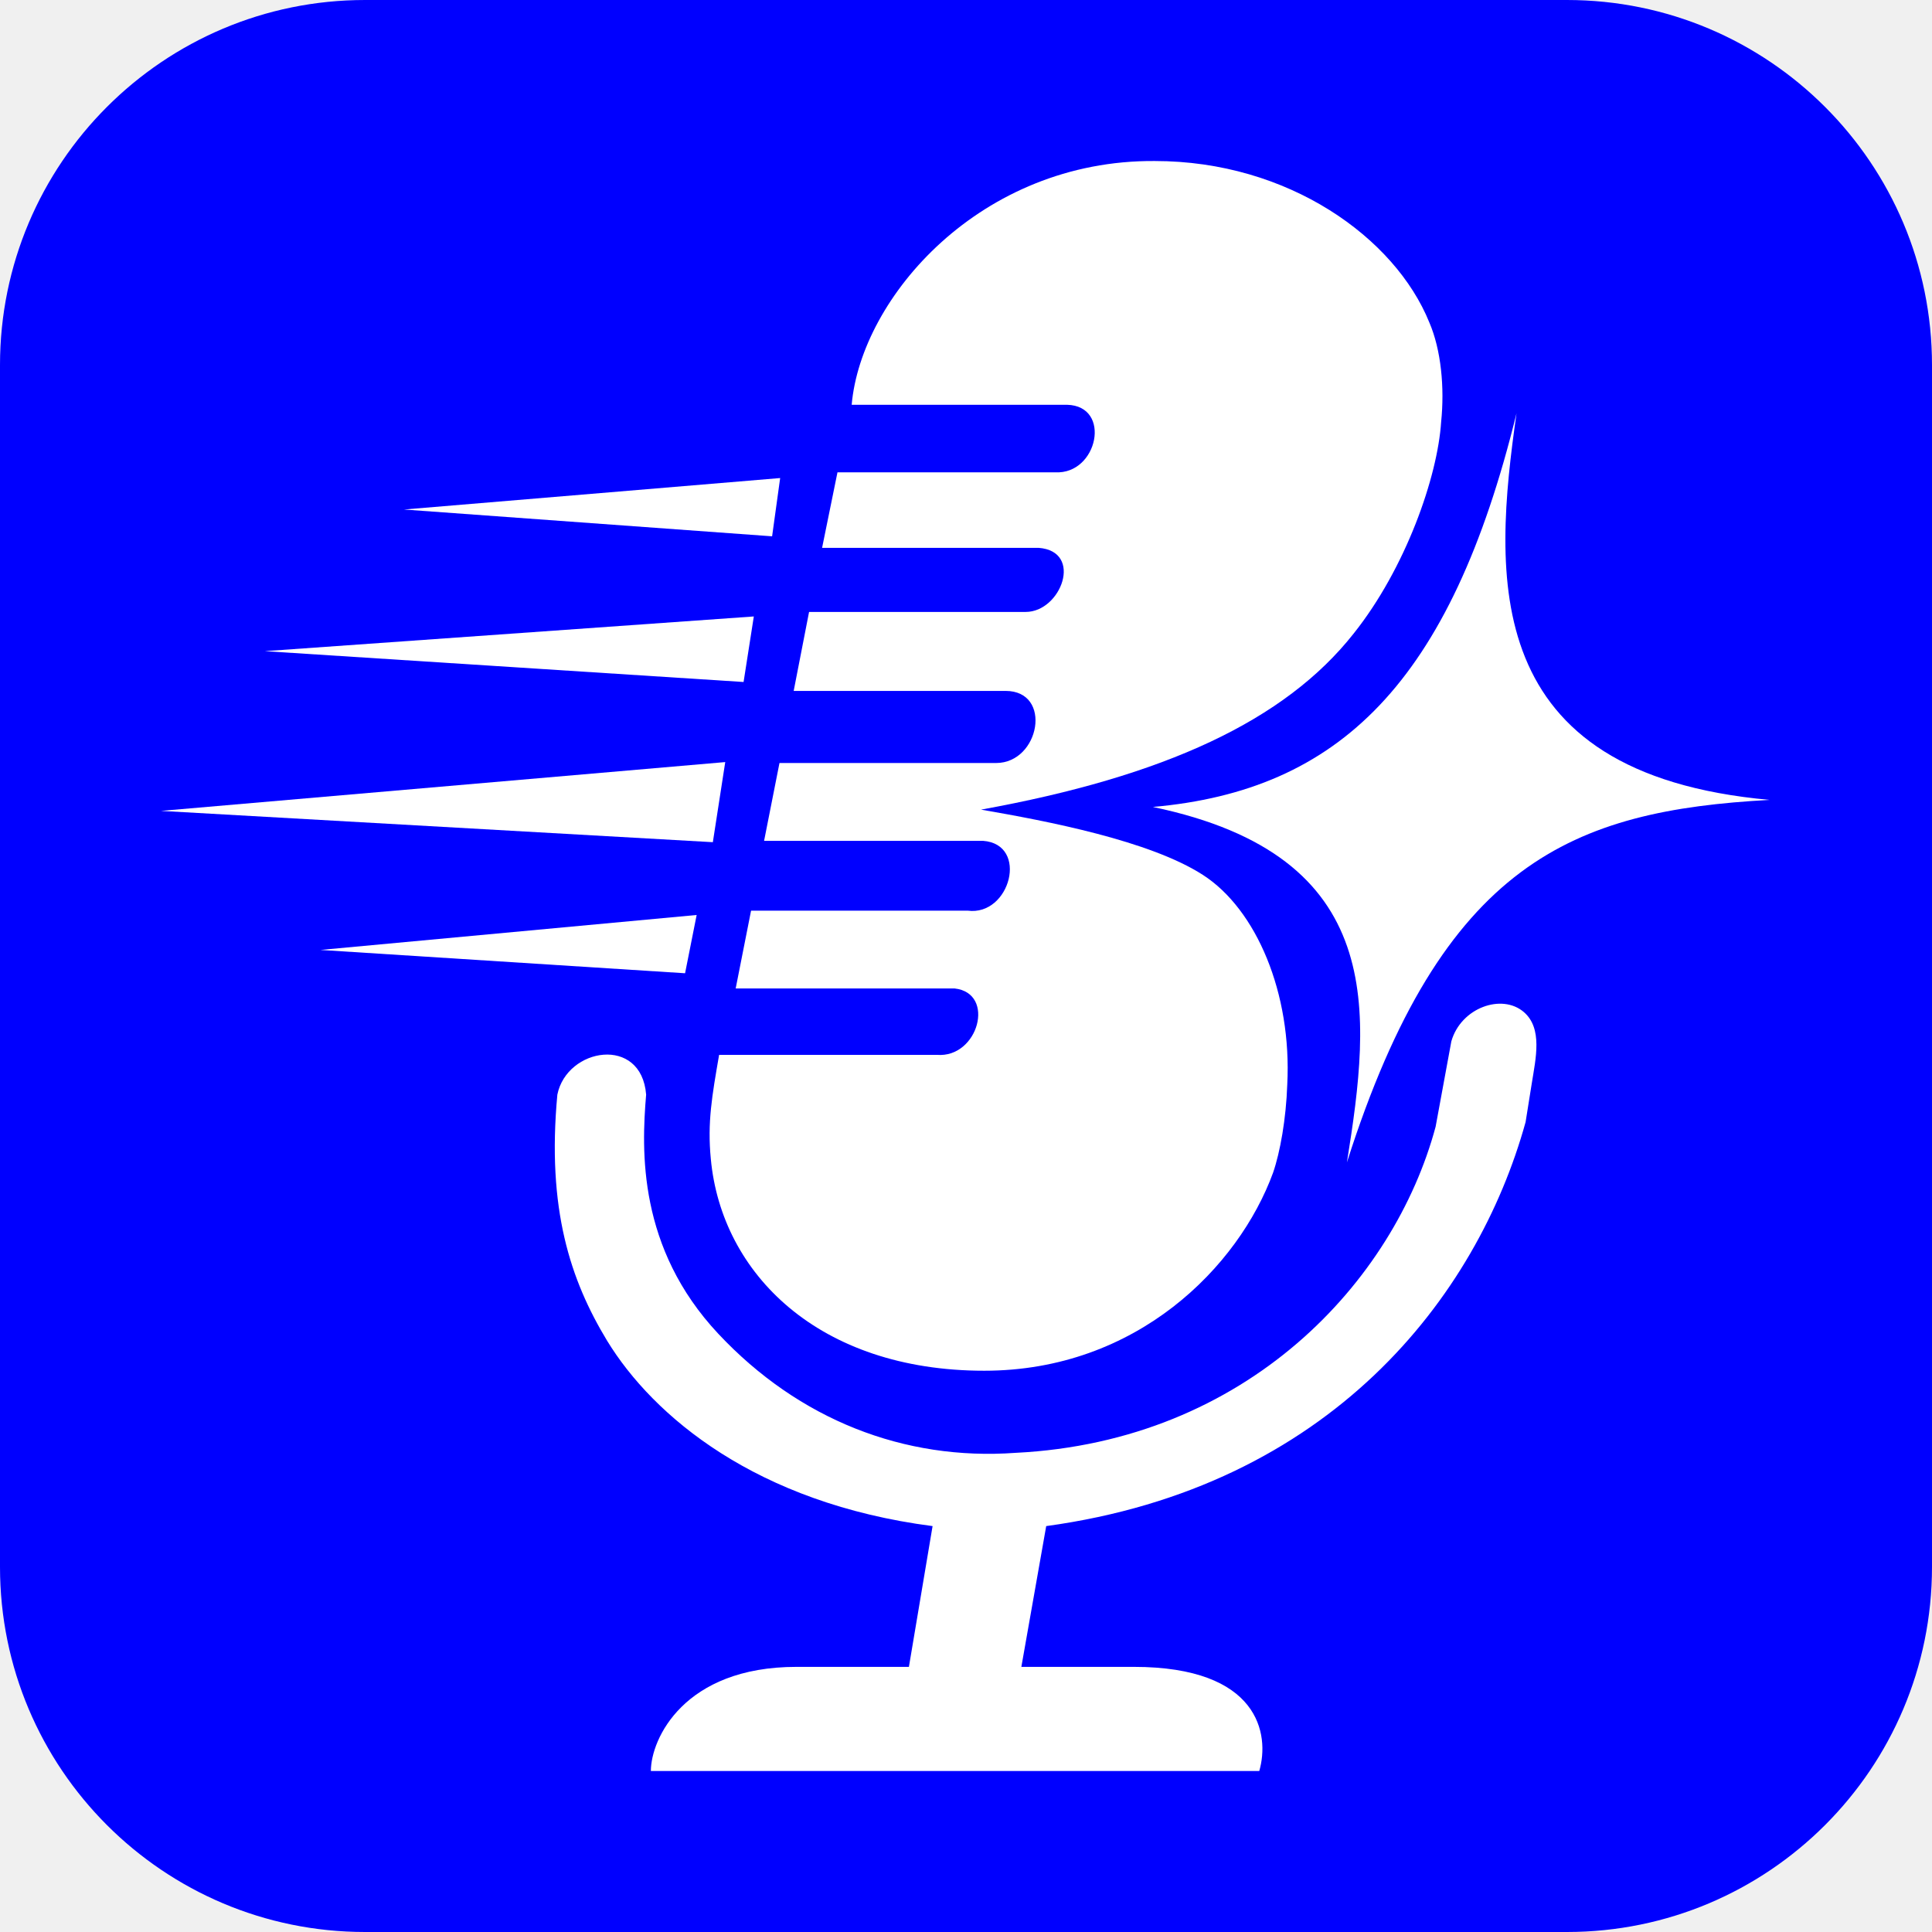
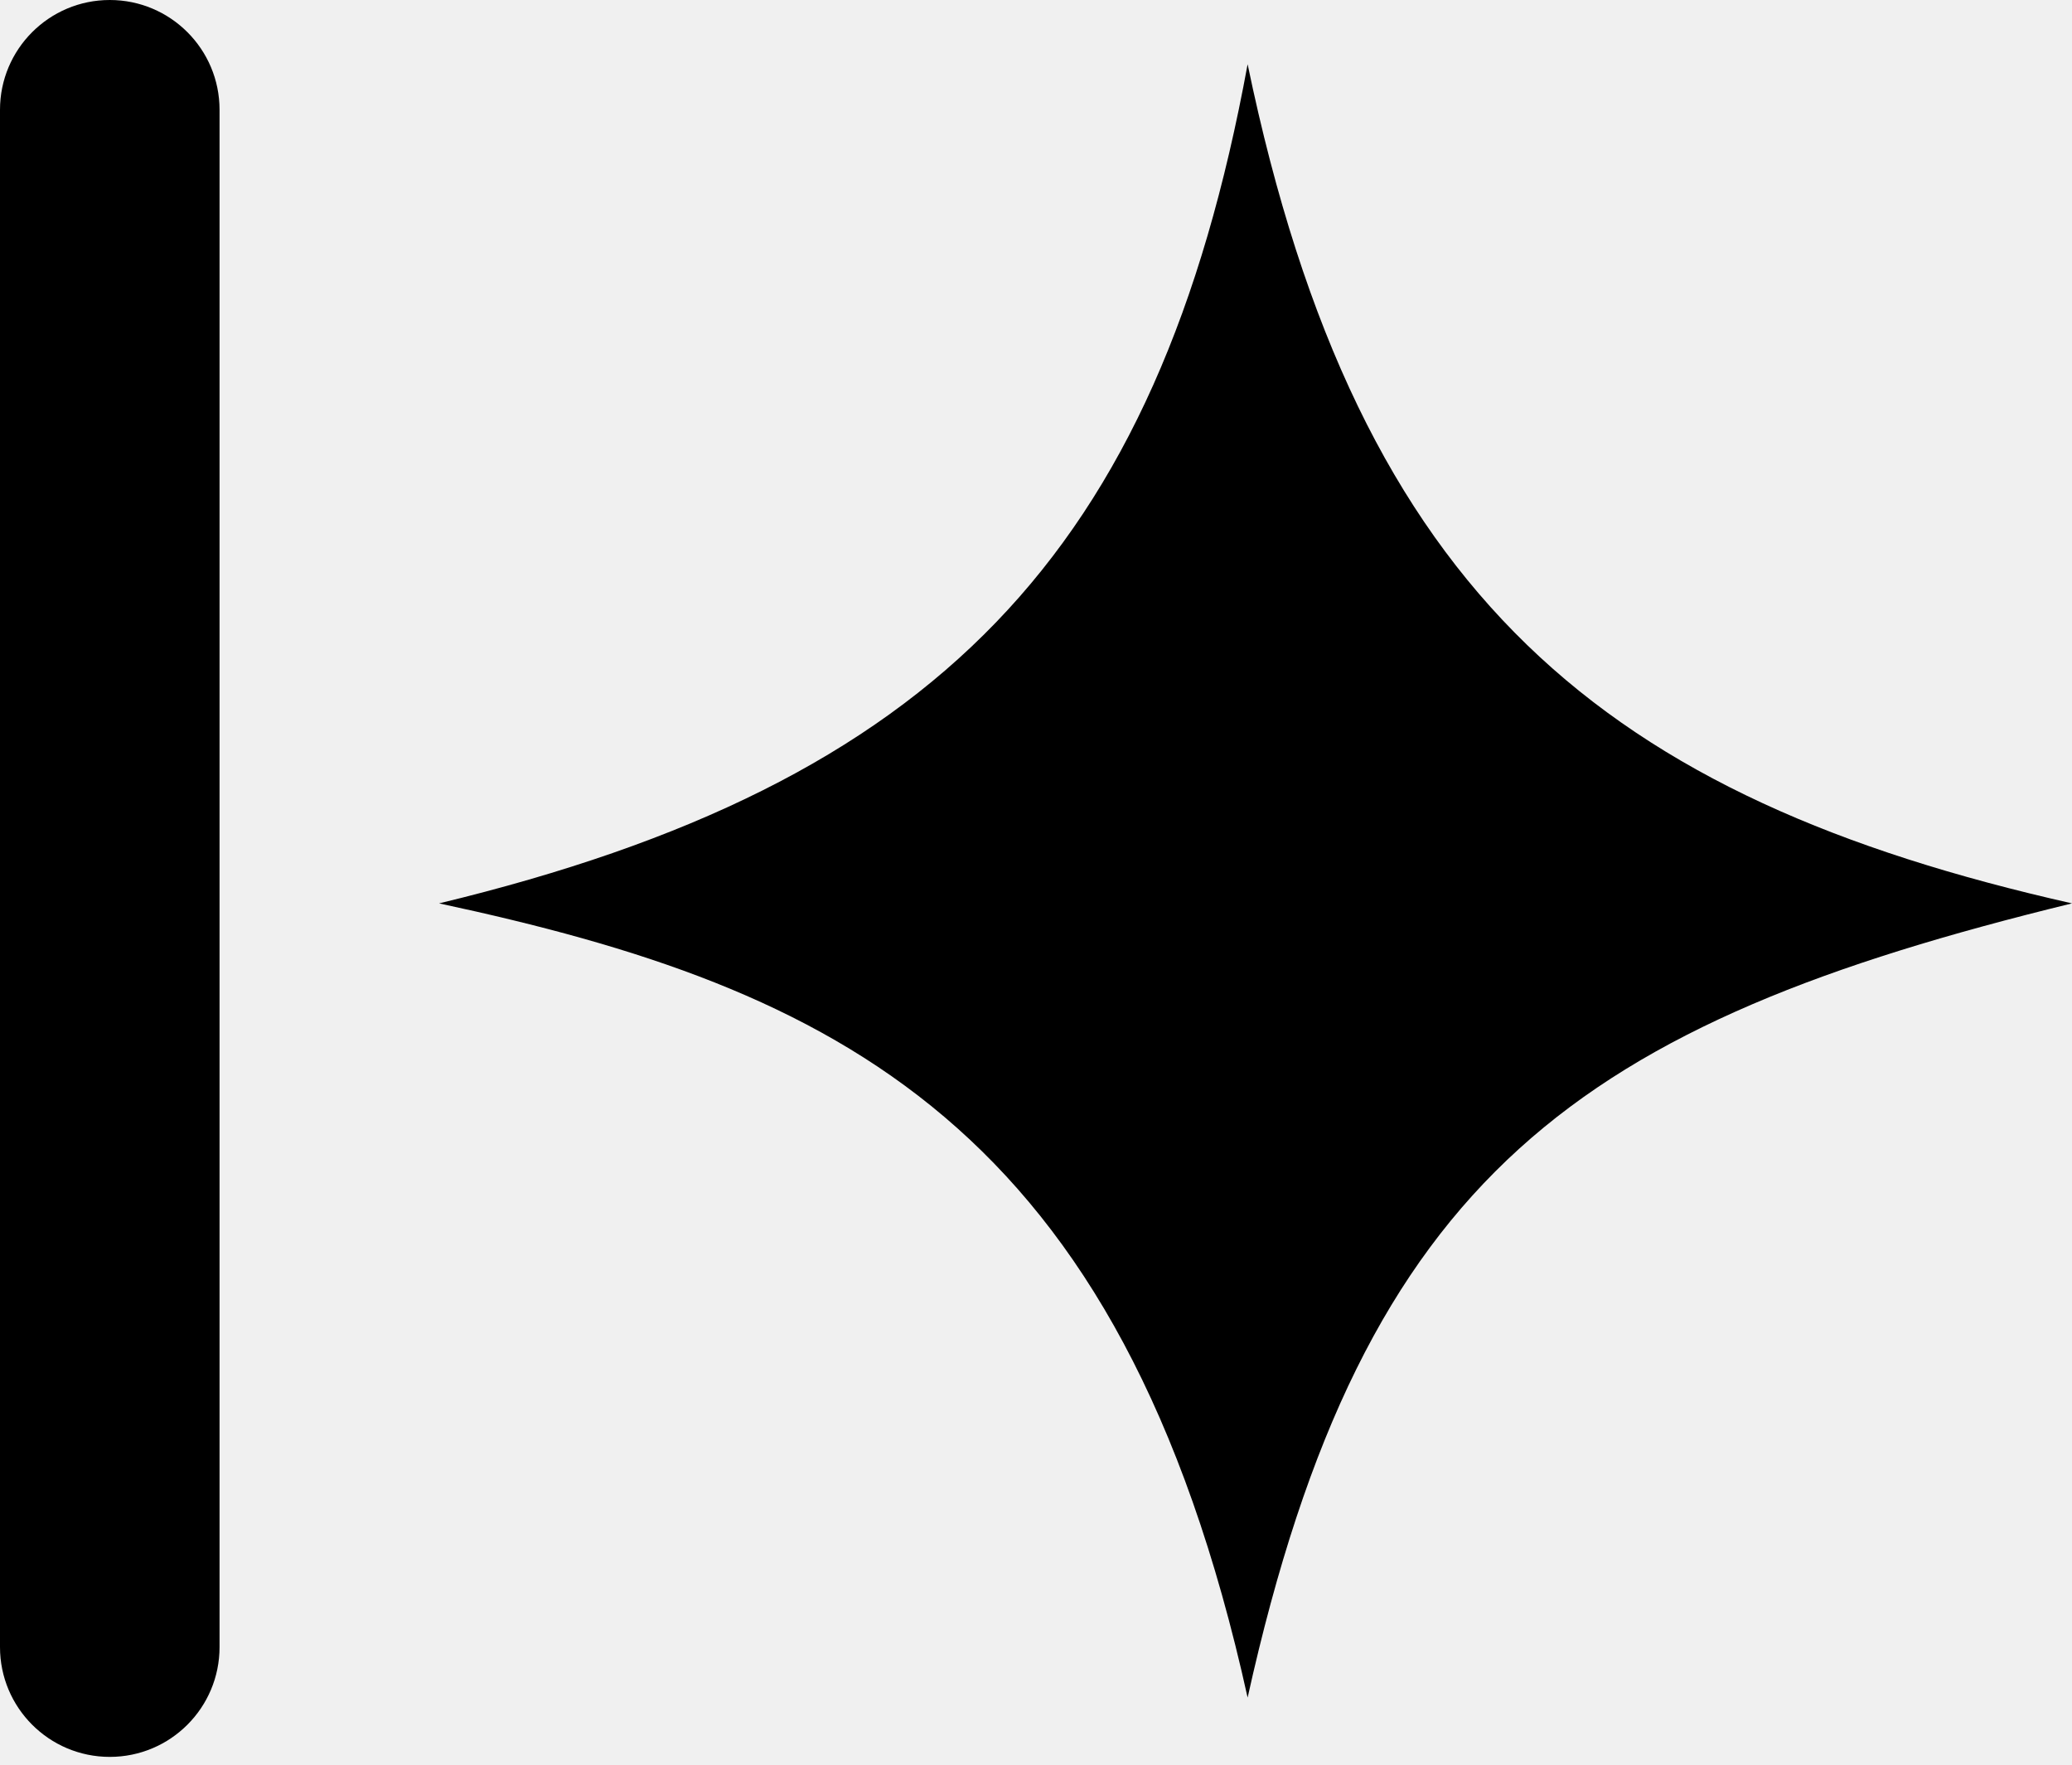
- <svg xmlns="http://www.w3.org/2000/svg" width="256" height="256" viewBox="0 0 256 256" fill="none">
-   <rect width="256" height="256" rx="48.375" fill="#0000FF" />
-   <path d="M129.993 107.28C138.776 108.797 152.341 111.386 159.4 115.937C166.459 120.487 171.196 131.585 170.569 143.717C170.412 148.266 169.628 152.664 168.687 155.394C164.138 167.829 150.65 181.629 130.418 181.629C108.46 181.629 95.599 168.739 94.188 153.574C93.717 148.721 94.345 145.233 95.286 139.774H124.144C129.634 140.229 131.986 131.585 126.497 130.978H97.481L99.52 120.666H128.222C133.868 121.424 136.378 111.87 130.261 111.415H101.246L103.285 101.103H131.986C137.789 101.103 139.515 91.549 133.241 91.549H105.167L107.206 81.085H135.907C140.612 81.085 143.592 73.048 137.632 72.593H108.931L110.97 62.584H139.828C145.474 62.887 147.357 53.788 141.397 53.636H112.852C114.106 39.381 129.947 21.183 153.003 21.335C170.726 21.335 184.841 31.495 189.39 42.718C190.958 46.357 191.428 51.362 190.958 55.911C190.487 63.19 186.253 75.322 179.352 83.966C170.255 95.492 154.303 102.882 129.993 107.28Z" fill="white" />
-   <path d="M103.375 63.344L102.308 71.064L53.532 67.513L103.375 63.344Z" fill="white" />
-   <path d="M99.885 81.683L98.529 90.368L35.089 86.281L99.885 81.683Z" fill="white" />
-   <path d="M96.098 100.979L94.456 111.594L21.333 107.447L96.098 100.979Z" fill="white" />
-   <path d="M92.31 121.24L90.776 128.961L42.467 125.872L92.31 121.24Z" fill="white" />
-   <path d="M138.628 202.216L135.335 220.869H150.234C166.859 220.869 168.271 229.816 166.859 234.669H86.244C86.244 230.422 90.635 220.869 105.535 220.869H120.435L123.572 202.216C100.202 199.183 86.557 187.657 80.441 177.648C75.579 169.611 72.442 160.208 73.853 145.043C75.108 138.826 84.989 137.158 85.616 145.043C84.989 152.474 84.519 165.365 95.184 176.738C105.849 188.112 119.807 193.572 134.55 192.51C165.291 190.993 184.739 169.762 190.228 149.29L192.31 137.984C193.58 133.52 199.013 131.602 201.918 134.105C204.43 136.27 203.496 140.241 202.973 143.516L202.148 148.683C195.718 171.886 176.27 197.059 138.628 202.216Z" fill="white" />
-   <path d="M152.764 106.927C177.396 104.736 192.19 90.531 200.945 54.771C197.888 76.295 195.911 102.524 234.482 105.99C208.441 107.419 191.164 114.185 178.473 154.026C181.682 134.019 183.923 113.437 152.764 106.927Z" fill="white" />
+ <svg xmlns="http://www.w3.org/2000/svg" width="128" height="109" viewBox="0 0 128 109" fill="none">
+   <rect width="13.563" height="108.504" rx="6.782" fill="black" />
+   <path d="M77.073 3.967C71.523 34.198 57.812 48.389 27.125 55.792C51.609 61.037 69.238 69.366 77.073 104.842C84.255 72.451 97.64 63.196 128 55.792C99.272 49.314 83.928 36.975 77.073 3.967Z" fill="black" />
</svg>
